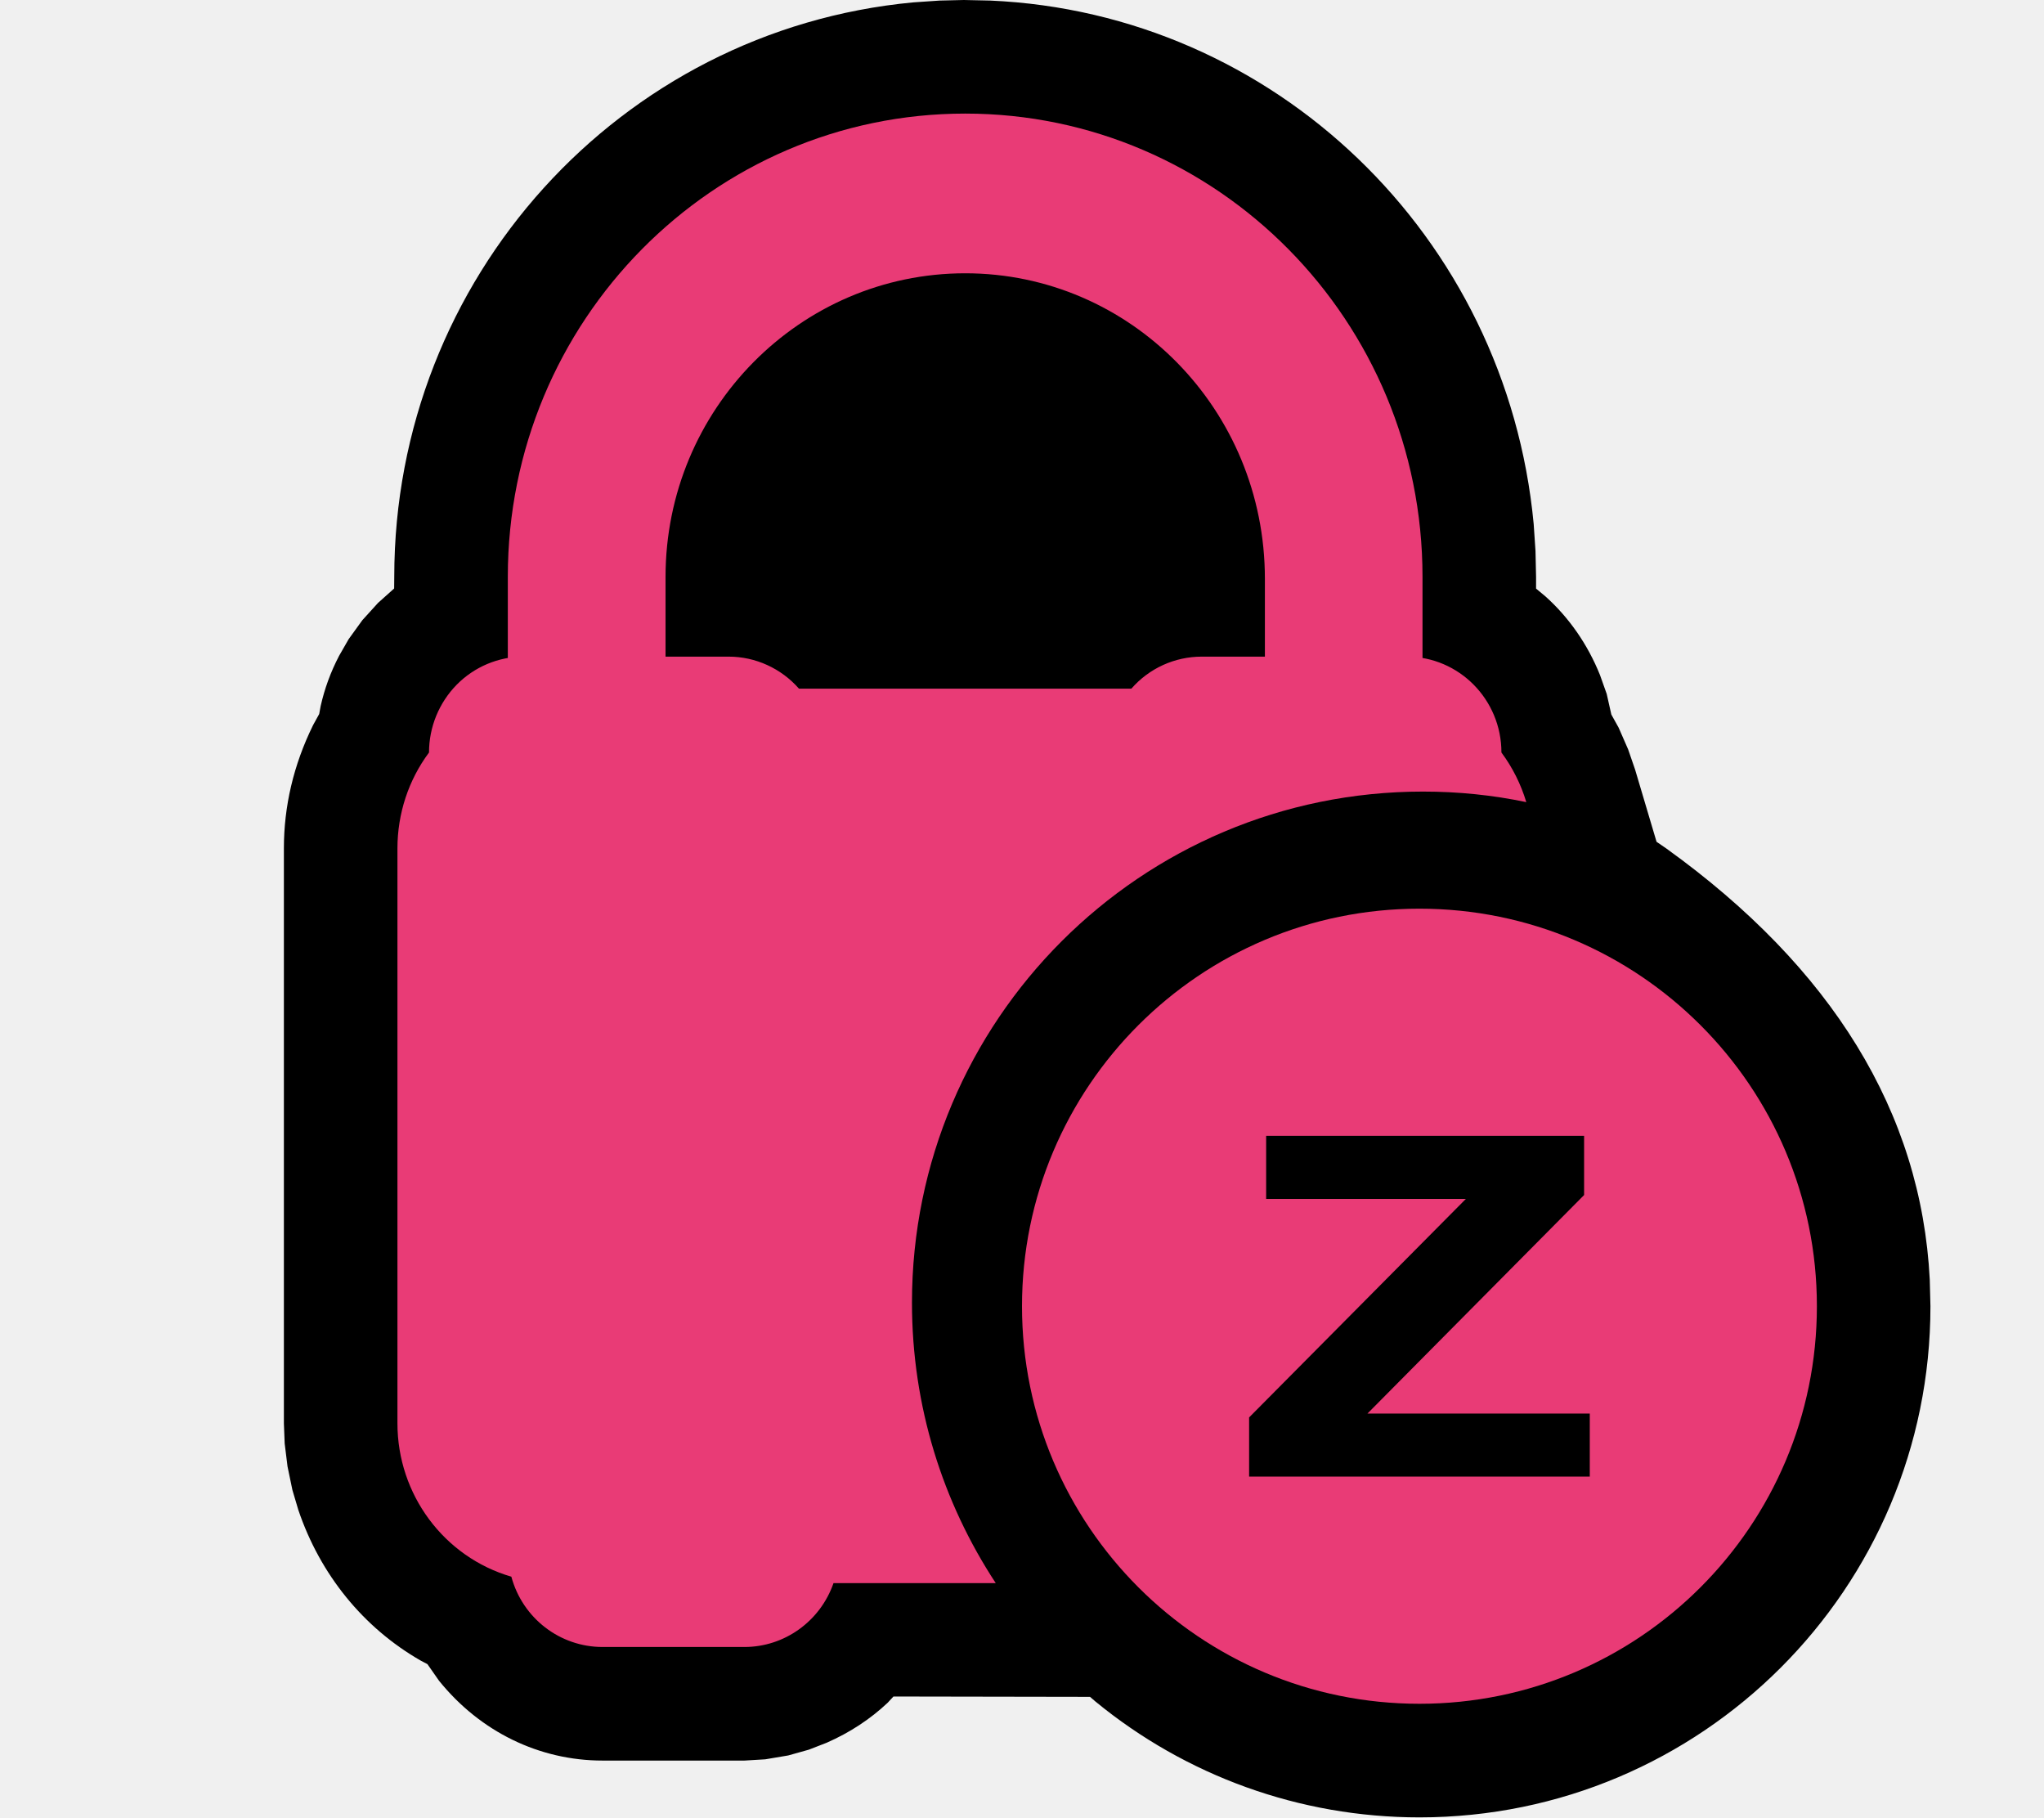
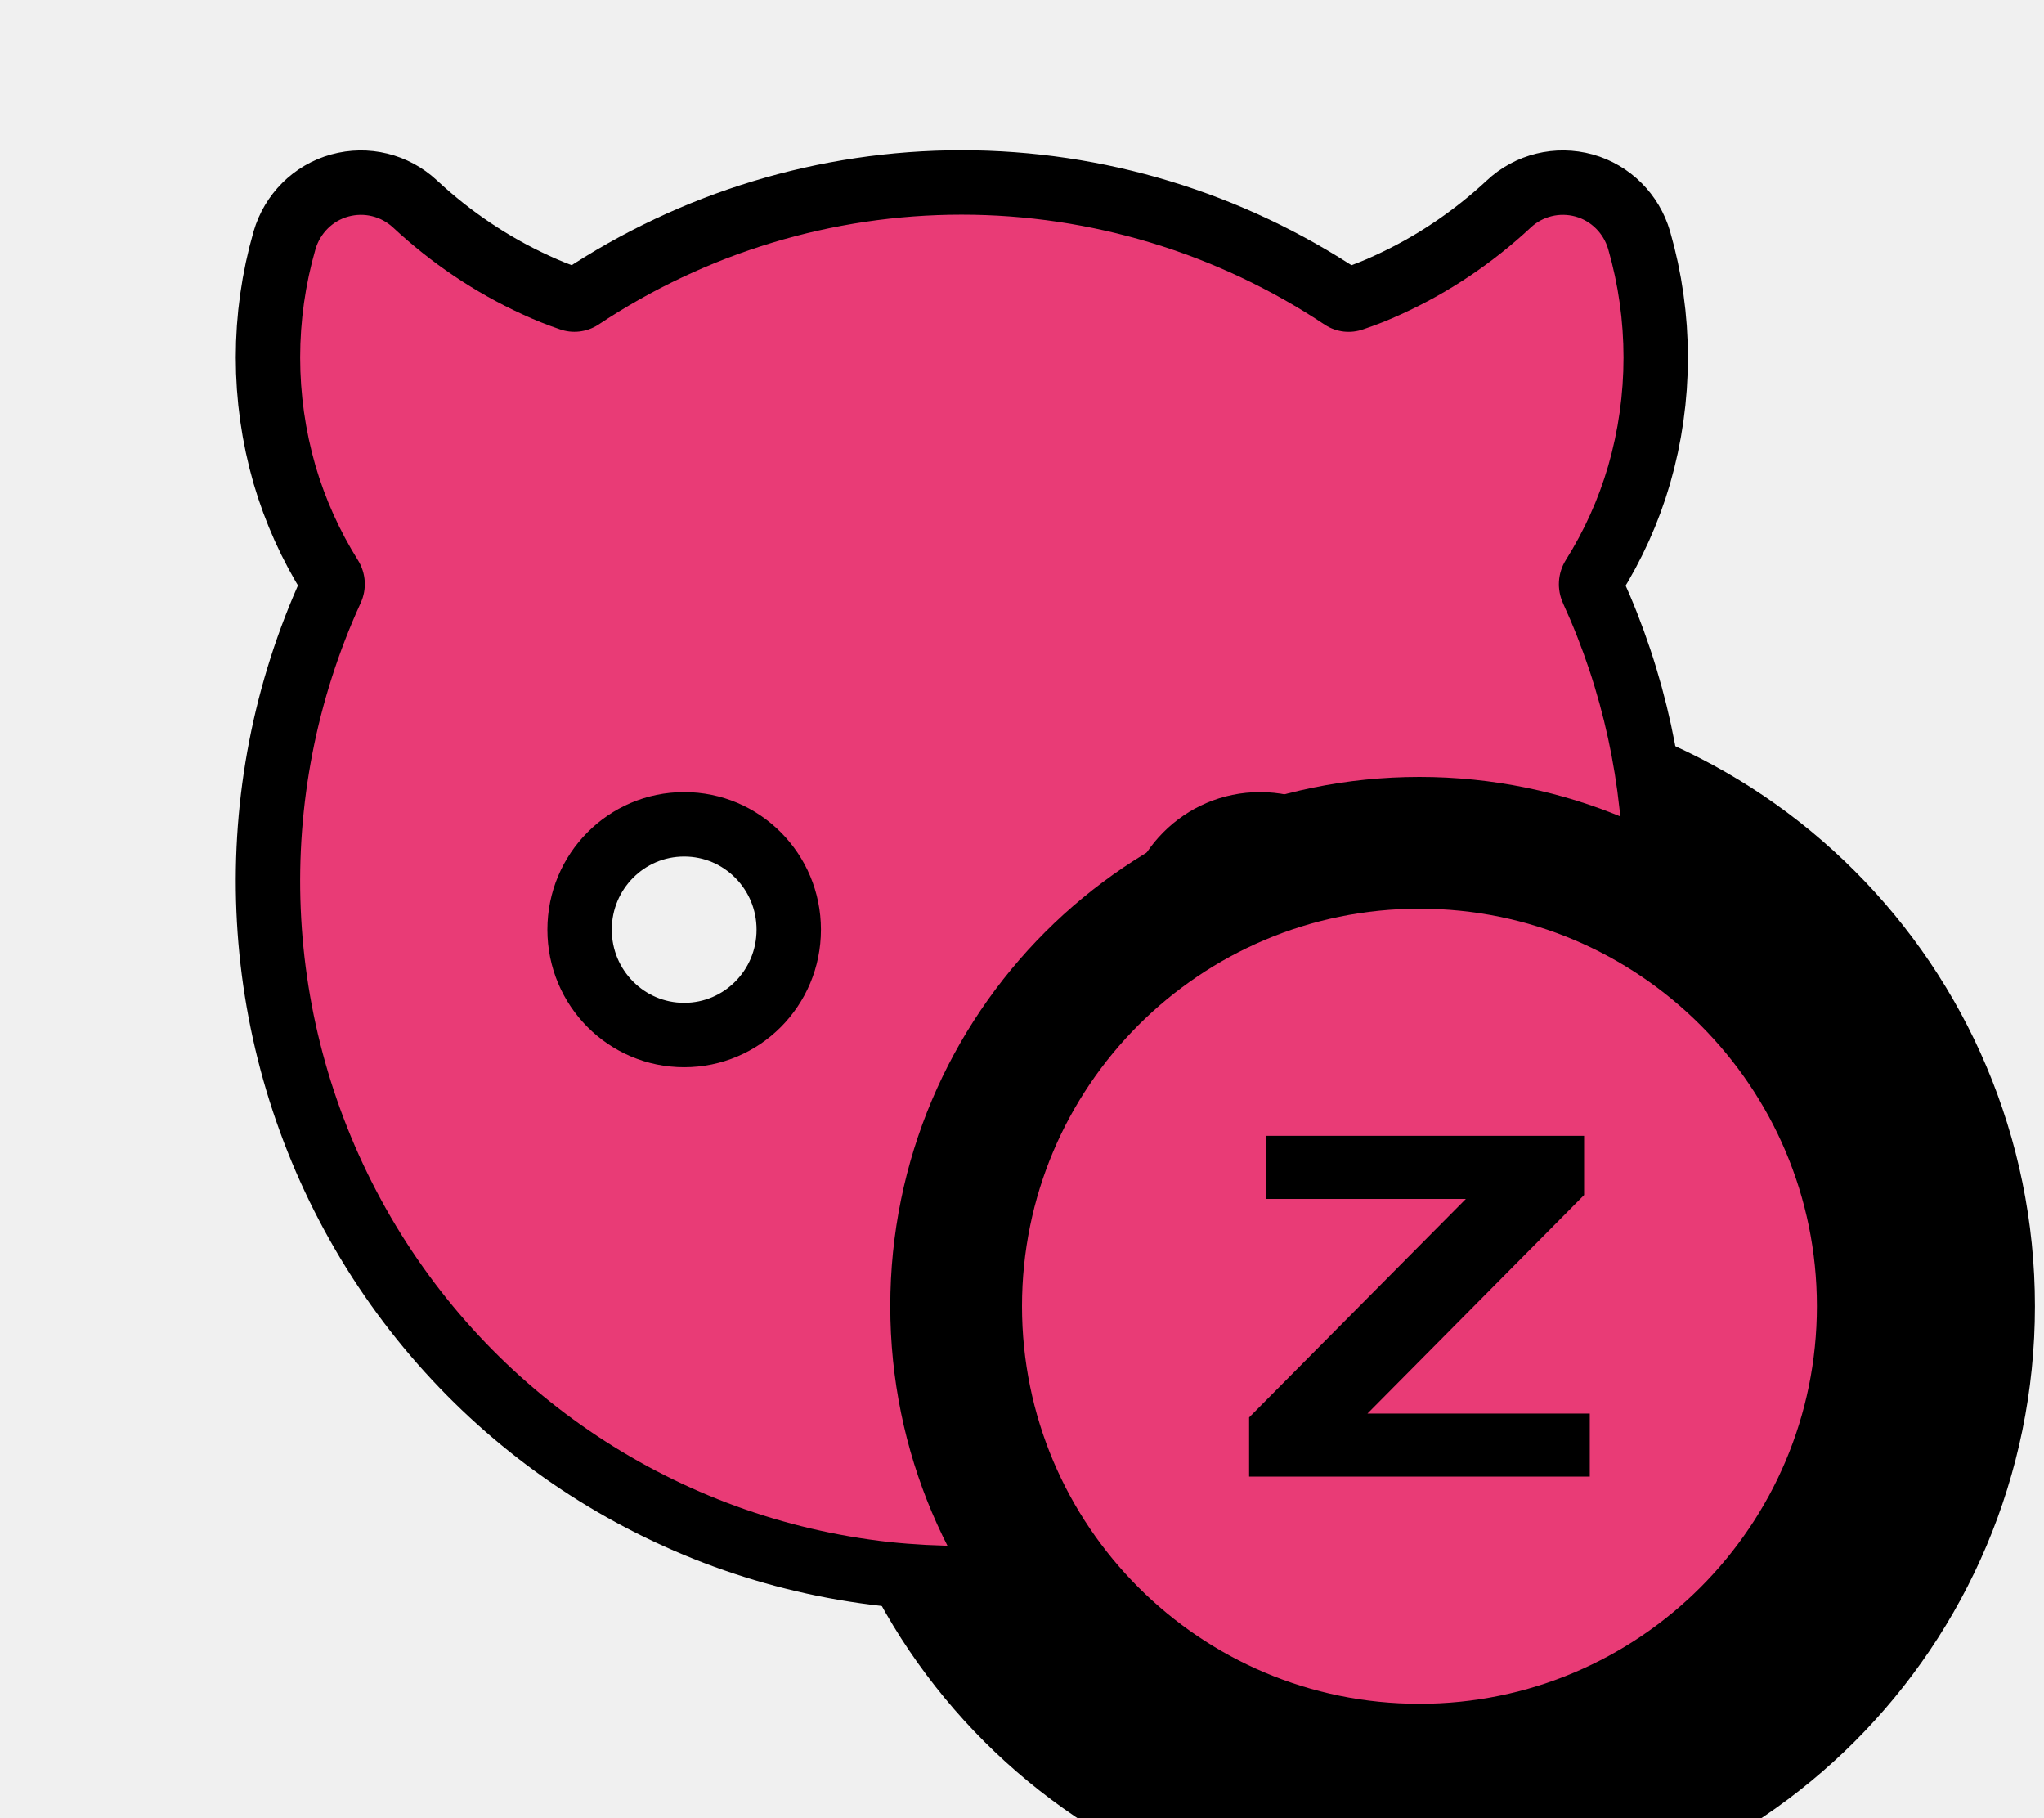
<svg xmlns="http://www.w3.org/2000/svg" width="18px" height="16px" viewBox="0 0 18 16" version="1.1">
+   <defs>
+     <mask id="kyn-cut-square-colored-with-dark-outline-snoozed" maskUnits="userSpaceOnUse" x="-10" y="-10" width="38.0" height="36.0">
+       <rect x="-10" y="-10" width="38.0" height="36.0" fill="#fff" />
+       <g fill="#000" stroke="#000" stroke-width="1.360" stroke-linejoin="round" stroke-linecap="round">
+         <g transform="translate(9, 8)" fill-rule="nonzero">
+           <path d="M3.5,0 C5.433,0 7,1.567 7,3.5 C7,5.433 5.433,7 3.5,7 C1.567,7 0,5.433 0,3.5 C0,1.567 1.567,0 3.5,0 Z M4.95,2 L2.15,2 L2.15,2.555 L3.909,2.555 L2,4.479 L2,5 L5,5 L5,4.445 L3.042,4.445 L4.95,2.521 L4.95,2 Z" />
+         </g>
+         <circle cx="12.500" cy="11.500" r="3.980" />
+       </g>
+     </mask>
+   </defs>
  <g id="Snoozed" stroke="none" stroke-width="1" fill="none" fill-rule="evenodd">
-     <path d="M8.488,0 L8.275,0.005 L8.041,0.021 C5.456,0.264 3.472,2.453 3.472,5.078 L3.471,5.181 L3.329,5.308 L3.191,5.46 L3.071,5.626 L2.986,5.774 C2.91,5.92 2.858,6.065 2.824,6.215 L2.811,6.286 L2.757,6.384 C2.584,6.736 2.5,7.1 2.5,7.469 L2.5,12.531 L2.507,12.709 L2.532,12.911 L2.575,13.118 L2.627,13.293 C2.82,13.864 3.201,14.331 3.705,14.62 L3.764,14.651 L3.866,14.797 C4.229,15.247 4.75,15.5 5.306,15.5 L6.556,15.5 L6.739,15.489 L6.941,15.455 L7.123,15.404 L7.28,15.343 C7.485,15.253 7.664,15.135 7.817,14.991 L7.868,14.936 L9.599,14.939 L9.649,14.982 C10.442,15.632 11.442,16 12.5,16 C14.985,16 17,13.985 17,11.5 L16.994,11.266 C16.919,9.791 16.132,8.519 14.674,7.47 L14.588,7.411 L14.399,6.775 L14.338,6.598 L14.254,6.406 L14.19,6.291 L14.149,6.109 L14.09,5.943 C13.981,5.672 13.817,5.437 13.61,5.251 L13.527,5.182 L13.527,5.078 L13.522,4.851 L13.506,4.613 C13.267,2.073 11.218,0.115 8.721,0.005 L8.488,0 Z" id="Path" fill="#000000" fill-rule="nonzero" />
-     <g id="Brand_Mascot-Copy-8" transform="translate(3.5, 1)" fill="#E93B76" fill-rule="nonzero">
-       <g id="Brand_Mascot" transform="translate(-0, 0)">
-         <g id="Pia_Logo_Vertical" transform="translate(-0, 0)">
-           <g id="Lock" transform="translate(-0, 0)">
-             <path d="M2.361,5.799 L2.361,4.078 C2.361,2.605 3.544,1.406 5,1.406 C6.455,1.406 7.639,2.605 7.639,4.096 L7.639,5.799 L9.027,5.799 L9.027,4.078 C9.027,1.826 7.222,0 5,0 C2.777,0 0.972,1.826 0.972,4.078 L0.972,5.799 L2.361,5.799 Z" id="Path_30" />
-             <path d="M2.917,4.781 C3.153,4.781 3.379,4.884 3.536,5.063 L3.536,5.063 L6.463,5.063 C6.62,4.883 6.846,4.781 7.083,4.781 L7.083,4.781 L8.889,4.781 C9.349,4.782 9.722,5.159 9.722,5.625 C9.82,5.757 9.894,5.905 9.941,6.062 C9.646,6 9.342,5.969 9.031,5.969 C6.546,5.969 4.531,7.983 4.531,10.469 C4.531,11.381 4.803,12.229 5.269,12.938 L3.84,12.938 C3.723,13.274 3.408,13.5 3.056,13.5 L3.056,13.5 L1.806,13.5 C1.431,13.5 1.102,13.247 1.003,12.881 C0.409,12.708 -0,12.157 4.9149727e-08,11.531 L4.9149727e-08,11.531 L4.9149727e-08,6.469 C4.9149727e-08,6.164 0.097,5.868 0.278,5.625 C0.278,5.401 0.366,5.187 0.522,5.028 C0.678,4.87 0.89,4.781 1.111,4.781 L1.111,4.781 Z" id="Combined-Shape" />
-           </g>
-         </g>
+     <g fill="#000000" stroke="#000000" stroke-width="2.880" stroke-linejoin="round" stroke-linecap="round">
+       <path d="m28.249 17.306c-.145-.311-.122-.674.058-.965.412-.654.734-1.367.95-2.108.457-1.583.457-3.264 0-4.848-.103-.353-.38-.631-.731-.729-.354-.097-.734-.006-1.001.246-.857.797-1.832 1.454-2.894 1.937-.286.133-.567.243-.847.337-.287.104-.605.068-.86-.097C20.512 9.472 17.685 8.614 14.794 8.614 11.903 8.614 9.076 9.472 6.665 11.078 6.407 11.243 6.088 11.279 5.802 11.175 5.528 11.082 5.251 10.972 4.965 10.839 3.905 10.353 2.933 9.696 2.08 8.902 1.809 8.65 1.433 8.559 1.079 8.656.724 8.753.448 9.032.344 9.385c-.457 1.584-.457 3.261 0 4.845.219.745.538 1.454.95 2.111.18.288.203.648.061.955-1.987 4.343-1.777 9.382.563 13.54 2.341 4.161 6.529 6.933 11.253 7.458.55.058 1.101.087 1.652.087 3.645.01 7.164-1.35 9.862-3.812 3.123-2.824 4.91-6.849 4.91-11.072 0-2.137-.457-4.252-1.349-6.195zM8.59 27.678c-1.69 0-3.059-1.376-3.059-3.076s1.368-3.076 3.059-3.076 3.059 1.376 3.059 3.076-1.368 3.076-3.059 3.076zm12.879 0c-1.69 0-3.059-1.376-3.059-3.076s1.368-3.076 3.059-3.076 3.059 1.376 3.059 3.076-1.368 3.076-3.059 3.076z" transform="translate(2.6428 -1.5018) scale(0.39373)" />
+       <g transform="translate(9, 8)" fill-rule="nonzero">
+         <path d="M3.5,0 C5.433,0 7,1.567 7,3.5 C7,5.433 5.433,7 3.5,7 C1.567,7 0,5.433 0,3.5 C0,1.567 1.567,0 3.5,0 Z M4.95,2 L2.15,2 L2.15,2.555 L3.909,2.555 L2,4.479 L2,5 L5,5 L5,4.445 L3.042,4.445 L4.95,2.521 L4.95,2 Z" />
+       </g>
+       <circle cx="12.500" cy="11.500" r="3.980" />
+     </g>
+     <g>
+       <g id="Kyn_Cat" mask="url(#kyn-cut-square-colored-with-dark-outline-snoozed)">
+         <path d="m28.249 17.306c-.145-.311-.122-.674.058-.965.412-.654.734-1.367.95-2.108.457-1.583.457-3.264 0-4.848-.103-.353-.38-.631-.731-.729-.354-.097-.734-.006-1.001.246-.857.797-1.832 1.454-2.894 1.937-.286.133-.567.243-.847.337-.287.104-.605.068-.86-.097C20.512 9.472 17.685 8.614 14.794 8.614 11.903 8.614 9.076 9.472 6.665 11.078 6.407 11.243 6.088 11.279 5.802 11.175 5.528 11.082 5.251 10.972 4.965 10.839 3.905 10.353 2.933 9.696 2.08 8.902 1.809 8.65 1.433 8.559 1.079 8.656.724 8.753.448 9.032.344 9.385c-.457 1.584-.457 3.261 0 4.845.219.745.538 1.454.95 2.111.18.288.203.648.061.955-1.987 4.343-1.777 9.382.563 13.54 2.341 4.161 6.529 6.933 11.253 7.458.55.058 1.101.087 1.652.087 3.645.01 7.164-1.35 9.862-3.812 3.123-2.824 4.91-6.849 4.91-11.072 0-2.137-.457-4.252-1.349-6.195zM8.59 27.678c-1.69 0-3.059-1.376-3.059-3.076s1.368-3.076 3.059-3.076 3.059 1.376 3.059 3.076-1.368 3.076-3.059 3.076zm12.879 0c-1.69 0-3.059-1.376-3.059-3.076s1.368-3.076 3.059-3.076 3.059 1.376 3.059 3.076-1.368 3.076-3.059 3.076z" transform="translate(2.6428 -1.5018) scale(0.39373)" fill="#E93B76" />
      </g>
    </g>
    <g id="Group" transform="translate(9, 8)" fill="#E93B76" fill-rule="nonzero">
      <path d="M3.5,0 C5.433,0 7,1.567 7,3.5 C7,5.433 5.433,7 3.5,7 C1.567,7 0,5.433 0,3.5 C0,1.567 1.567,0 3.5,0 Z M4.95,2 L2.15,2 L2.15,2.555 L3.909,2.555 L2,4.479 L2,5 L5,5 L5,4.445 L3.042,4.445 L4.95,2.521 L4.95,2 Z" id="Combined-Shape" />
    </g>
  </g>
</svg>
